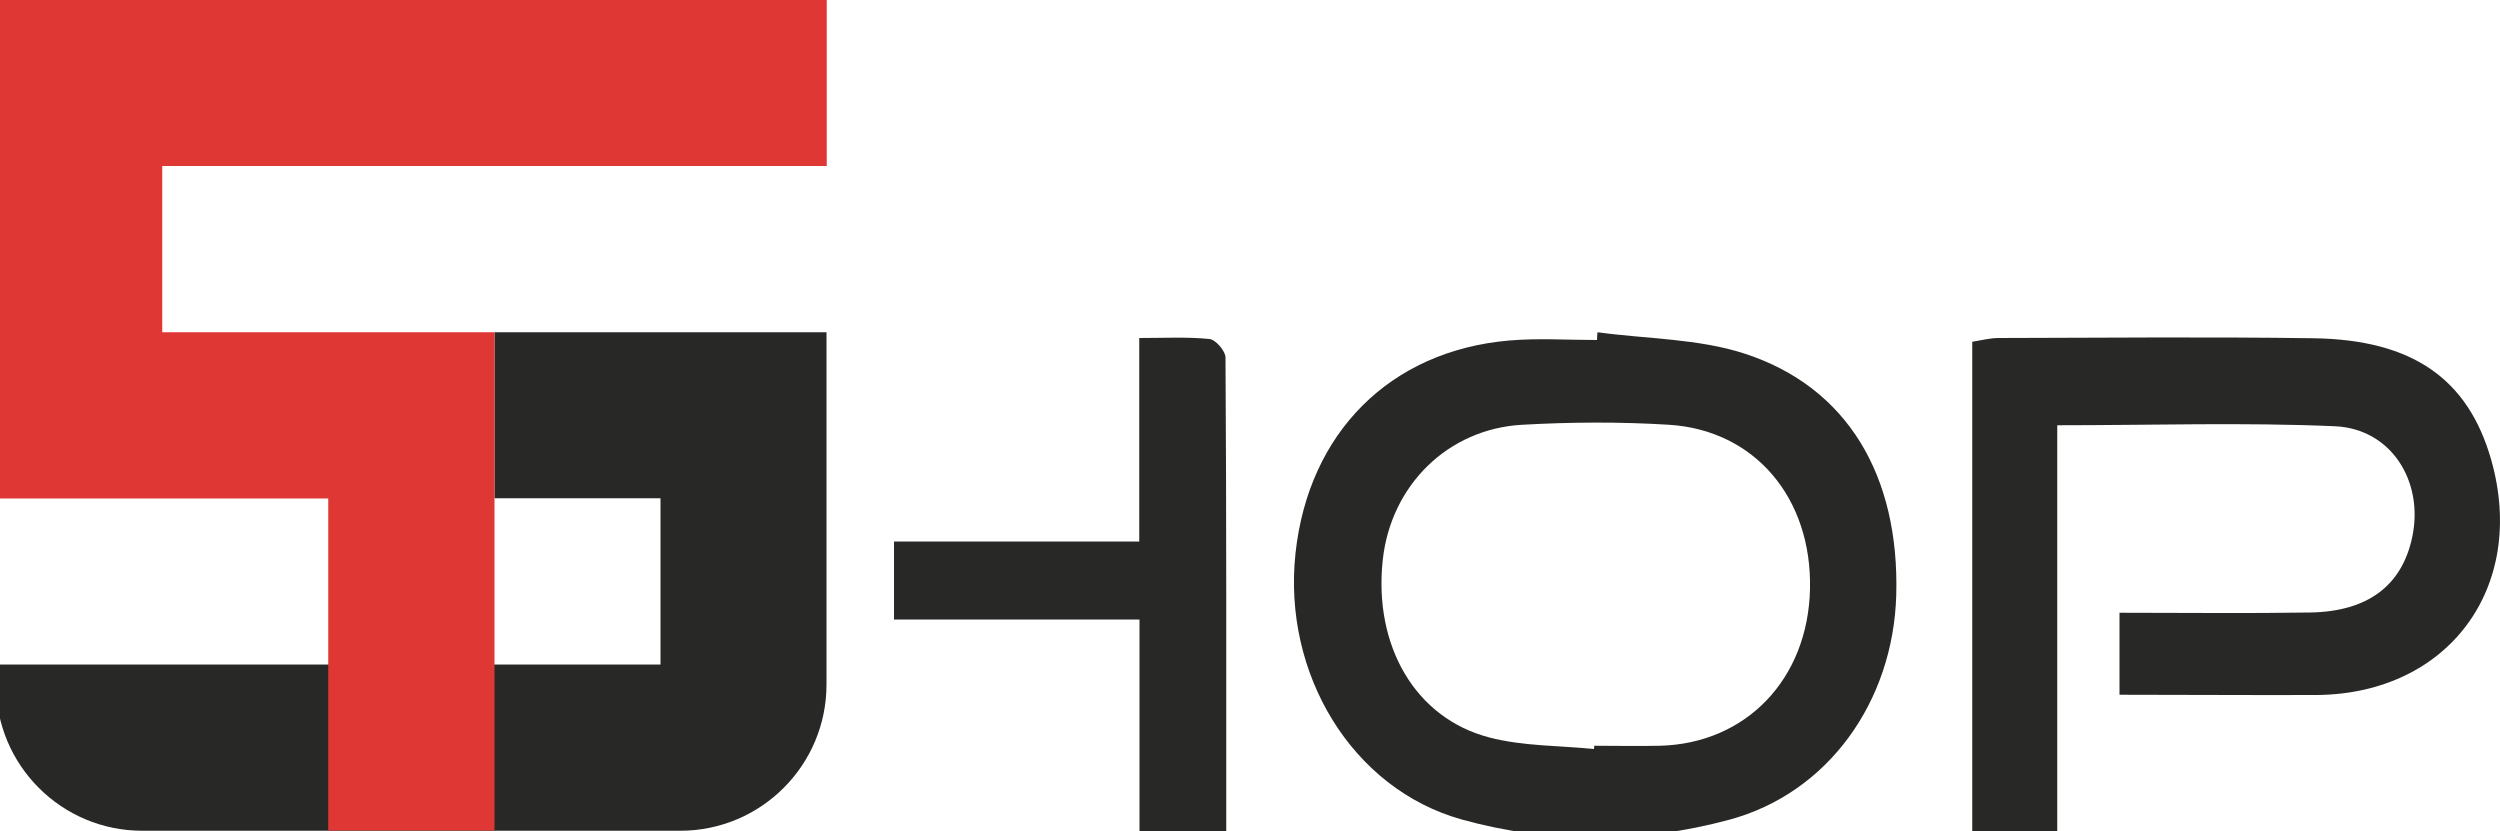
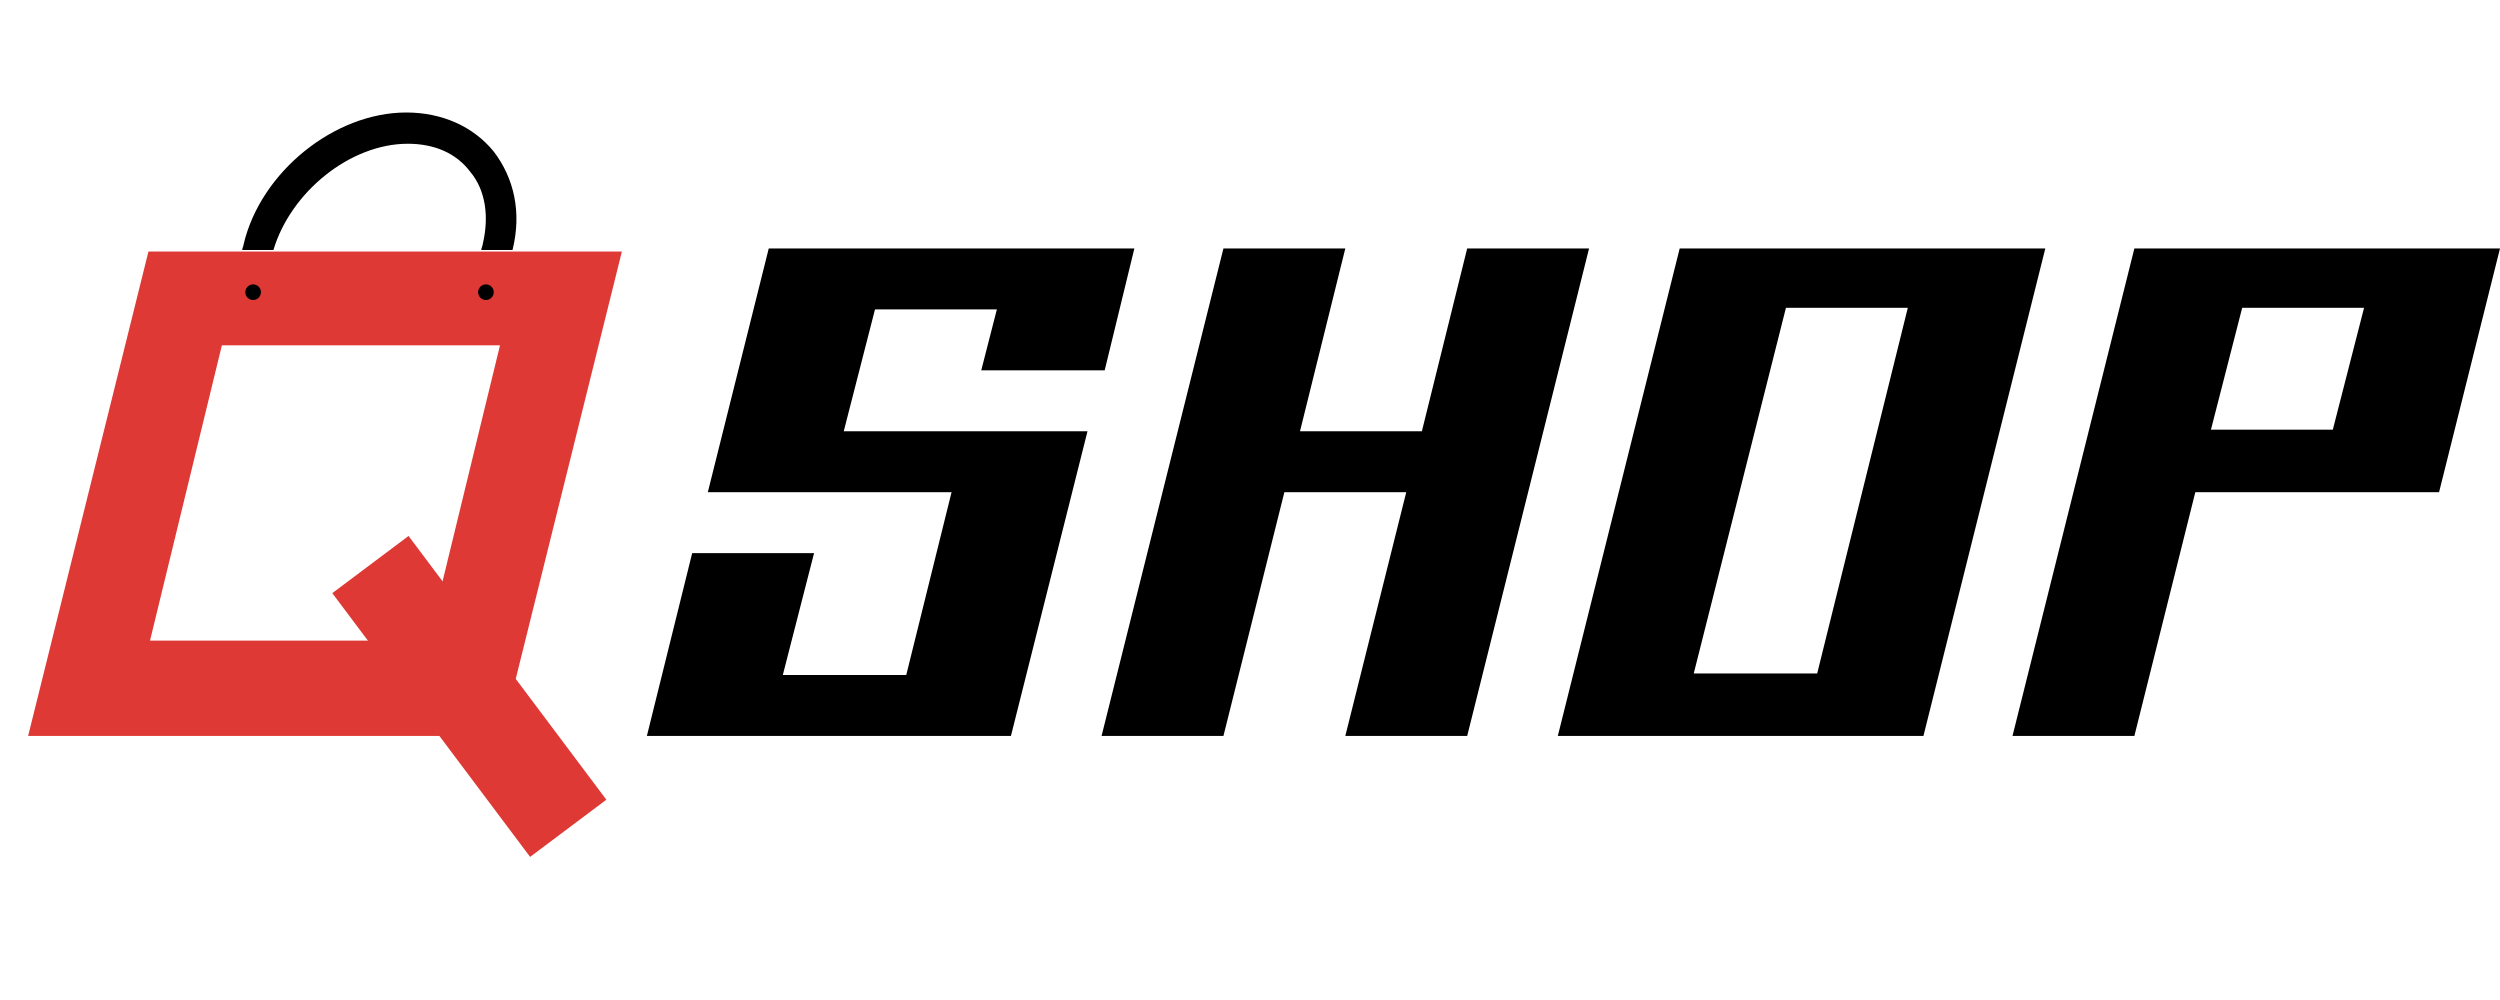
- <svg xmlns="http://www.w3.org/2000/svg" version="1.1" id="Layer_1" x="0px" y="0px" viewBox="0 0 1000 332.2" style="enable-background:new 0 0 1000 332.2;" xml:space="preserve">
+ <svg xmlns="http://www.w3.org/2000/svg" version="1.1" id="Layer_1" x="0px" y="0px" viewBox="0 0 160 64" style="enable-background:new 0 0 160 64;" xml:space="preserve">
  <style type="text/css">
- 	.st0{fill:#282827;}
- 	.st1{fill:#DF3834;}
+ 	.st0{fill:#DE3935;}
</style>
-   <path class="st0" d="M264.2,132.9h-66.4v66.4h66.4v66.5h-66.5h-66.4H-1.6v8c0,32.3,26.2,58.5,58.5,58.5h74.4h66.4h74.4  c32.3,0,58.5-26.2,58.5-58.5V132.9H264.2z" />
-   <polygon class="st1" points="330.7,0 330.7,66.4 64.9,66.4 64.9,132.9 197.8,132.9 197.8,332.2 131.3,332.2 131.3,199.4 -1.6,199.4   -1.6,0 " />
-   <path class="st0" d="M639,132.9c19.7,2.7,40.4,2.5,59,8.6c41,13.4,61.8,48.8,60.5,96.5c-1.2,42.6-27.2,79.2-66.8,89.9  c-35.3,9.5-71.7,9.7-107-0.1c-44-12.3-71.7-58.4-66.5-106.5c5.2-48.2,37.8-81,85.5-85.1c11.6-1,23.4-0.2,35.1-0.2  C638.8,134.9,638.9,133.9,639,132.9z M637.6,299.6c0-0.4,0.1-0.9,0.1-1.3c8.8,0,17.6,0.2,26.3,0c34.5-0.9,59.2-26.7,60-62.7  c0.8-36.3-22-63.6-56.5-65.7c-19.4-1.2-39.1-1.1-58.5,0c-29.9,1.6-52.7,24.3-55.9,54.1c-3.7,34.2,12.9,63.3,42.7,71  C609.2,298.5,623.6,298.2,637.6,299.6z" />
-   <path class="st0" d="M847.8,277.9c0-11.7,0-21.2,0-32.8c25.9,0,51.1,0.3,76.3-0.1c23.1-0.4,36.7-10.8,40.8-30.2  c4.7-22.2-8.4-43.3-30.9-44.3c-36.4-1.6-73-0.4-111.1-0.4c0,54.4,0,107.8,0,162.3c-12,0-22.5,0-34,0c0-64.9,0-129.6,0-195.7  c3.3-0.5,7-1.5,10.6-1.5c42-0.1,84-0.5,126,0.1c39.6,0.6,61.8,16.3,71,48.7c14.4,50.9-17.1,93.5-69.7,94  C901,278.1,875.1,277.9,847.8,277.9z" />
-   <path class="st0" d="M455.8,247.8c-33.7,0-65.4,0-98.2,0c0-10.4,0-19.8,0-31.2c32.2,0,64.6,0,98.1,0c0-27.5,0-53.3,0-81.4  c10.1,0,19.1-0.5,28.1,0.4c2.4,0.2,6.4,4.8,6.4,7.4c0.4,62.9,0.3,125.8,0.3,189.7c-11.7,0-22.1,0-34.7,0  C455.8,304.6,455.8,276.6,455.8,247.8z" />
+   <path d="M26.1,9.2c1.7,0,3.1,0.6,4,1.8c1,1.2,1.2,2.9,0.8,4.6c0,0.1-0.1,0.3-0.1,0.4h2c0.6-2.4,0.1-4.6-1.2-6.3  c-1.3-1.6-3.3-2.5-5.6-2.5c-4.6,0-9.3,3.8-10.4,8.4c0,0.1-0.1,0.3-0.1,0.4h2C18.6,12.3,22.4,9.2,26.1,9.2z" />
+   <path class="st0" d="M32.1,47.1H1.8l7.7-31h30.3L32.1,47.1z M9.6,41h17.8L32,22.1H14.2L9.6,41z" />
+   <g>
+     <path d="M45.3,31.5l3.9-15.6h23.4l-1.9,7.8h-7.9l1-3.9h-7.8l-2,7.8h15.6l-4.9,19.5H41.4l2.9-11.7h7.8l-2,7.8H58l2.9-11.7H45.3z" />
+     <path d="M101.7,15.9l-7.8,31.2h-7.8l3.9-15.6h-7.8l-3.9,15.6h-7.8l7.8-31.2h7.8l-2.9,11.7H91l2.9-11.7H101.7z" />
+     <path d="M99.7,47.1l7.8-31.2h23.4l-7.8,31.2H99.7z M114.3,19.7l-5.9,23.4h7.9l5.8-23.4H114.3z" />
+     <path d="M128.8,47.1l7.8-31.2H160l-3.9,15.6h-15.6l-3.9,15.6H128.8z M141.5,27.5h7.8l2-7.8h-7.8L141.5,27.5z" />
+   </g>
+   <rect x="27" y="34" transform="matrix(0.8 -0.6 0.6 0.8 -20.7337 26.9609)" class="st0" width="6.1" height="21.1" />
+   <circle cx="16.2" cy="18.7" r="0.5" />
+   <circle cx="31.1" cy="18.7" r="0.5" />
</svg>
